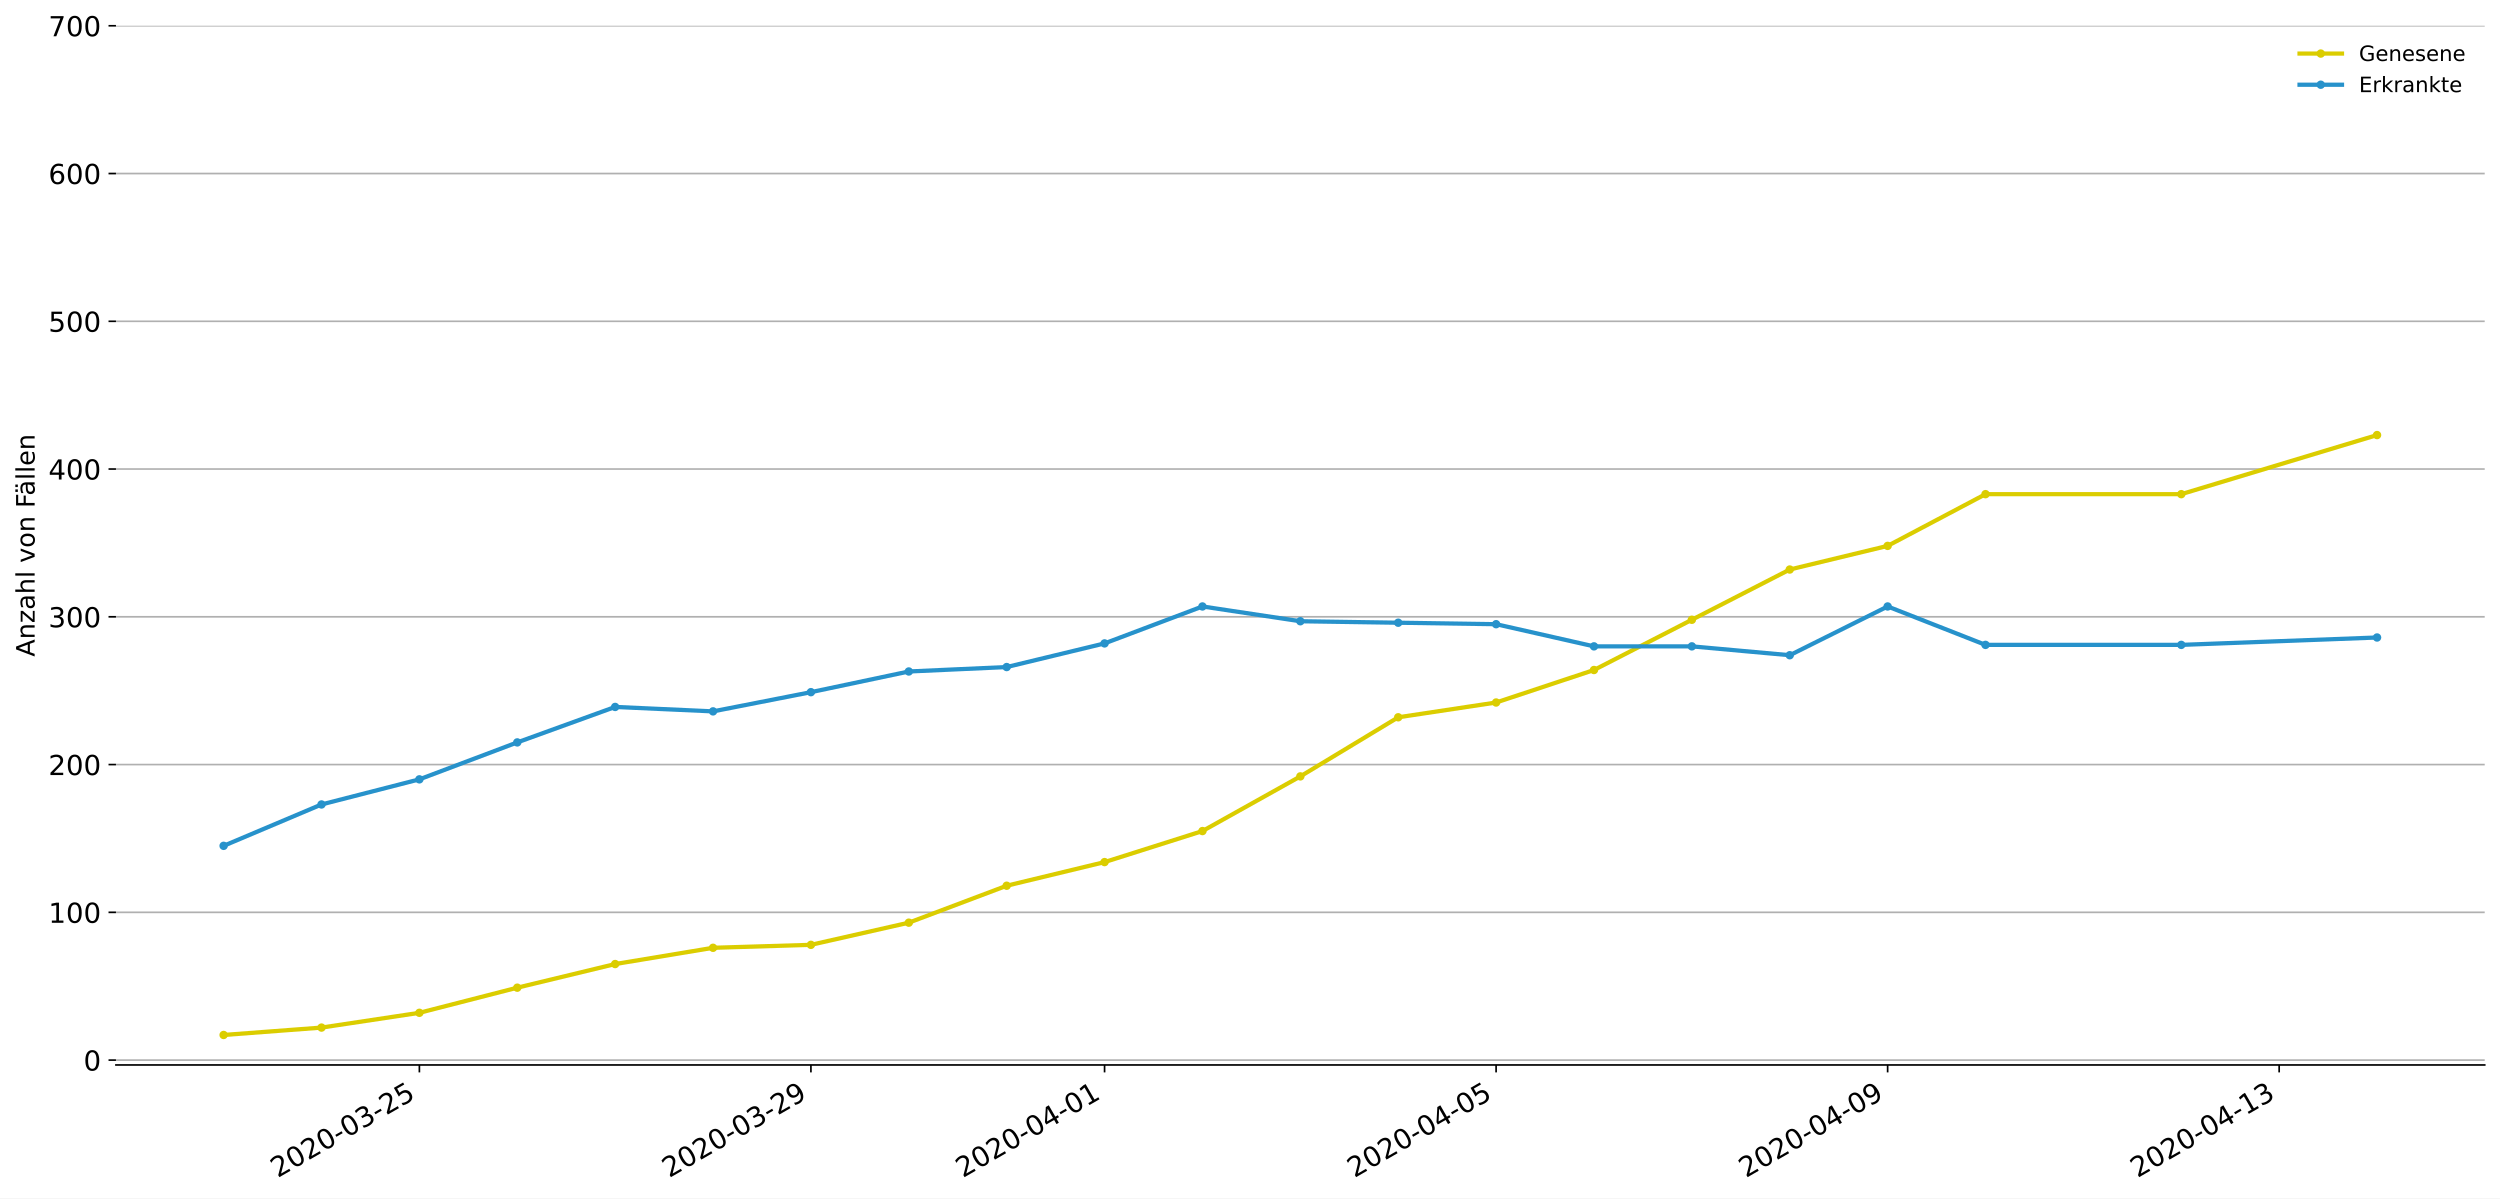
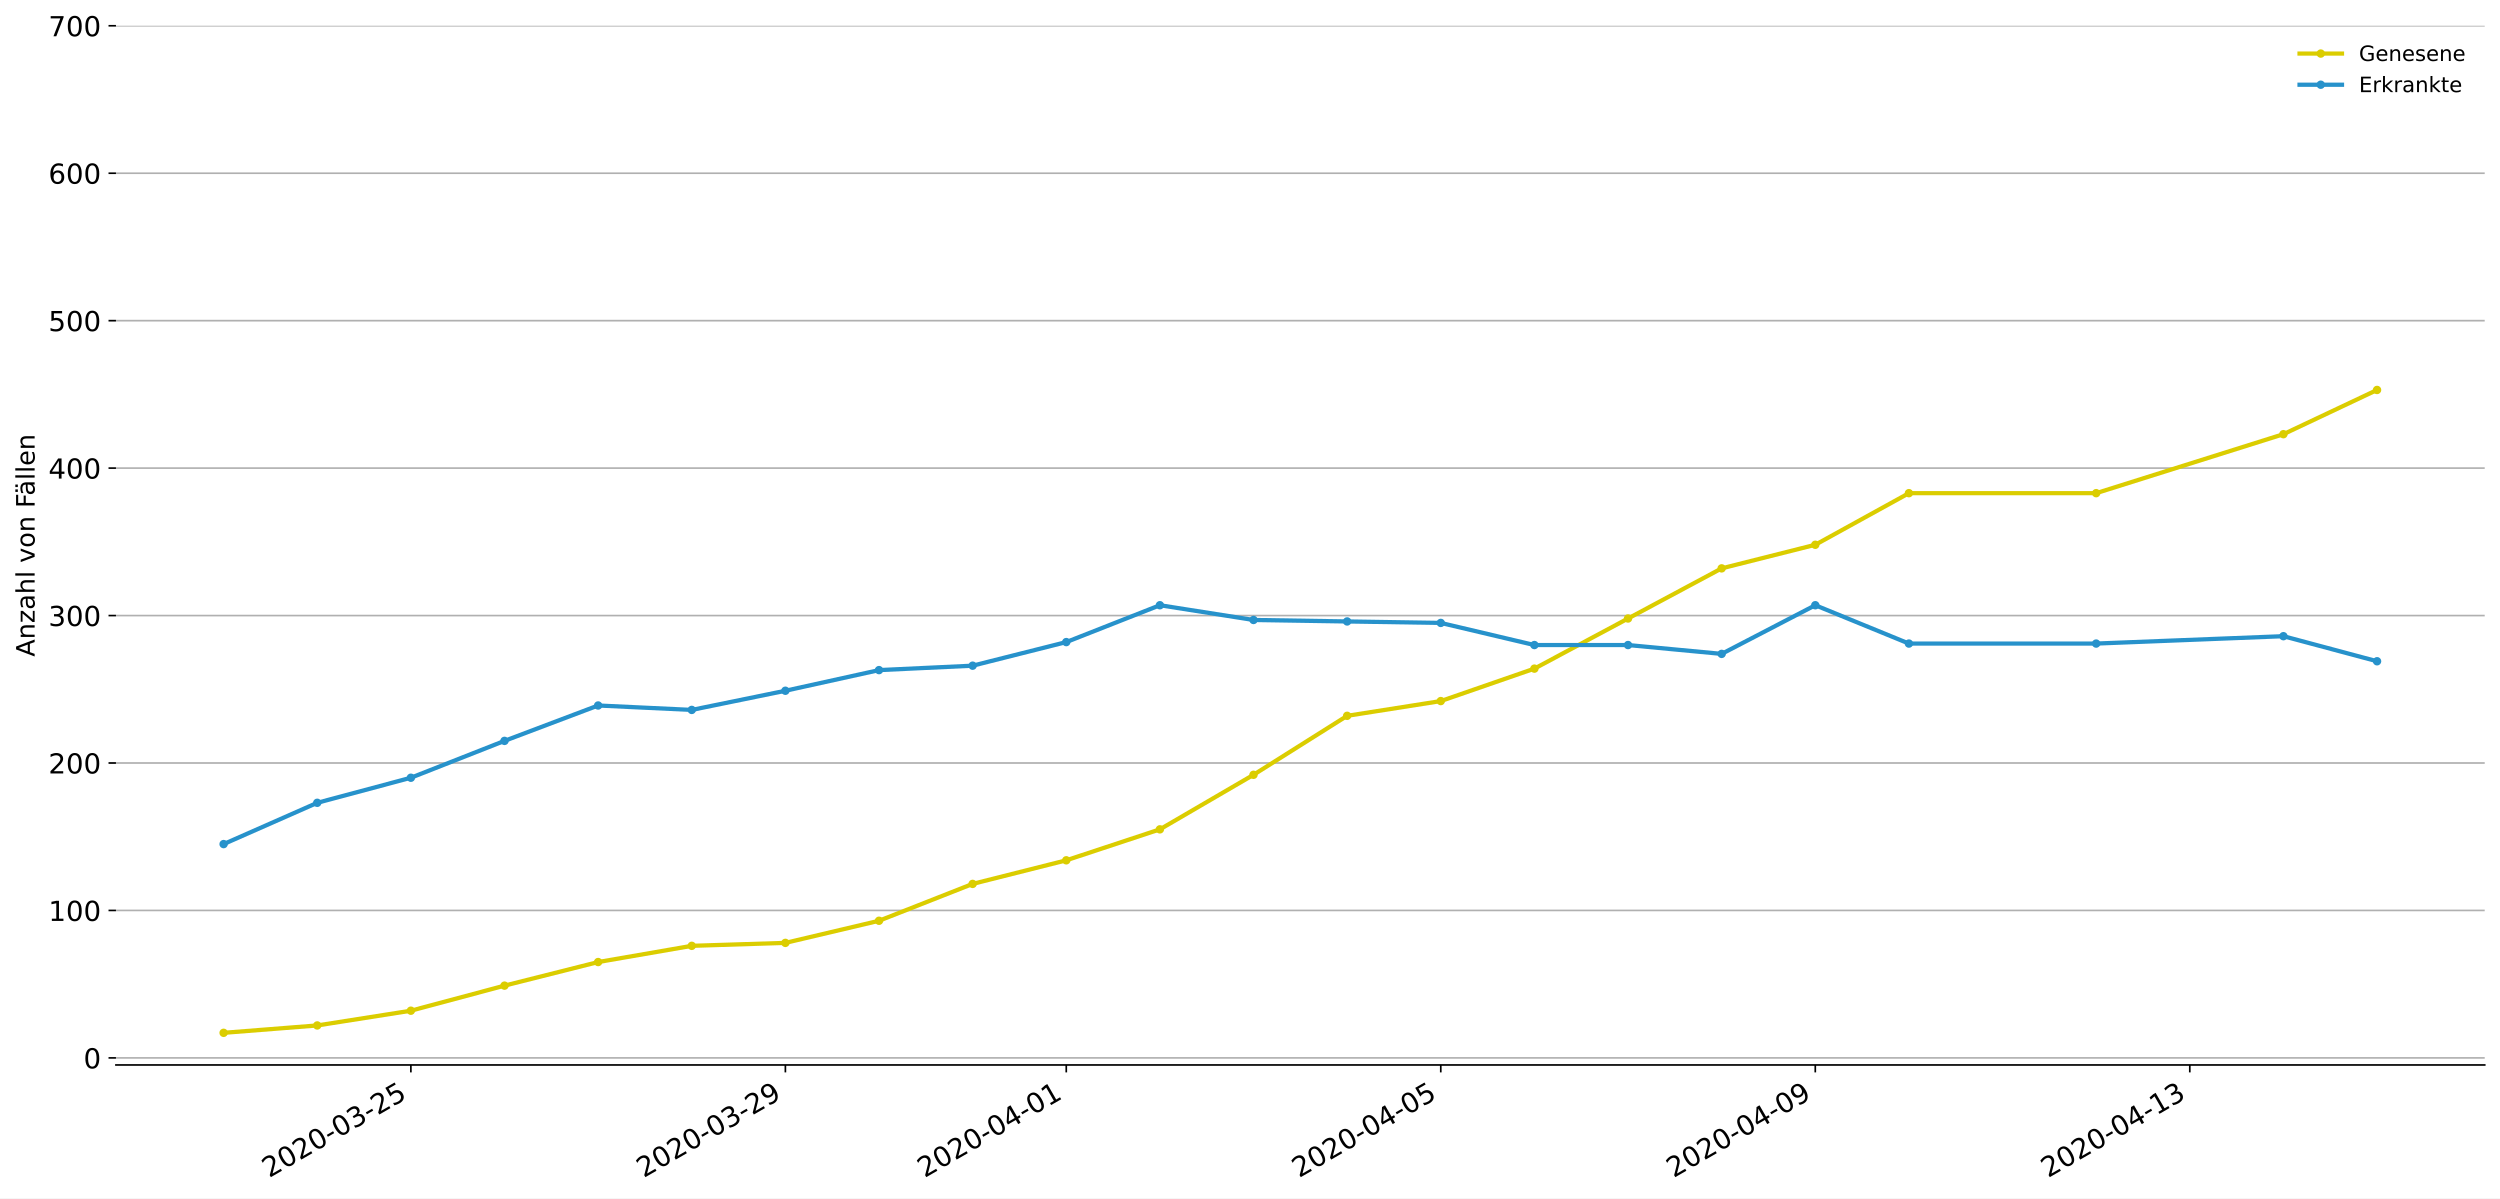
<svg xmlns="http://www.w3.org/2000/svg" xmlns:xlink="http://www.w3.org/1999/xlink" height="564.61pt" version="1.1" viewBox="0 0 1177.828 564.61" width="1177.828pt">
  <defs>
    <style type="text/css">
*{stroke-linecap:butt;stroke-linejoin:round;}
  </style>
  </defs>
  <g id="figure_1">
    <g id="patch_1">
      <path d="M 0 564.61  L 1177.828 564.61  L 1177.828 0  L 0 0  z " style="fill:#ffffff;" />
    </g>
    <g id="axes_1">
      <g id="patch_2">
        <path d="M 54.627 501.739  L 1170.628 501.739  L 1170.628 12.139  L 54.627 12.139  z " style="fill:#ffffff;" />
      </g>
      <g id="matplotlib.axis_1">
        <g id="xtick_1">
          <g id="line2d_1">
            <defs>
-               <path d="M 0 0  L 0 3.5  " id="m6421695359" style="stroke:#000000;stroke-width:0.8;" />
-             </defs>
-             <g>
-               <use style="stroke:#000000;stroke-width:0.8;" x="197.586" xlink:href="#m6421695359" y="501.739" />
+               <path d="M 0 0  L 0 3.5  " id="m888ca4cb4d" style="stroke:#000000;stroke-width:0.8;" />
+             </defs>
+             <g>
+               <use style="stroke:#000000;stroke-width:0.8;" x="193.576" xlink:href="#m888ca4cb4d" y="501.739" />
            </g>
          </g>
          <g id="text_1">
            <defs>
              <path d="M 19.188 8.297  L 53.609 8.297  L 53.609 0  L 7.328 0  L 7.328 8.297  Q 12.938 14.109 22.625 23.891  Q 32.328 33.688 34.812 36.531  Q 39.547 41.844 41.422 45.531  Q 43.312 49.219 43.312 52.781  Q 43.312 58.594 39.234 62.25  Q 35.156 65.922 28.609 65.922  Q 23.969 65.922 18.812 64.312  Q 13.672 62.703 7.812 59.422  L 7.812 69.391  Q 13.766 71.781 18.938 73  Q 24.125 74.219 28.422 74.219  Q 39.75 74.219 46.484 68.547  Q 53.219 62.891 53.219 53.422  Q 53.219 48.922 51.531 44.891  Q 49.859 40.875 45.406 35.406  Q 44.188 33.984 37.641 27.219  Q 31.109 20.453 19.188 8.297  z " id="DejaVuSans-50" />
              <path d="M 31.781 66.406  Q 24.172 66.406 20.328 58.906  Q 16.5 51.422 16.5 36.375  Q 16.5 21.391 20.328 13.891  Q 24.172 6.391 31.781 6.391  Q 39.453 6.391 43.281 13.891  Q 47.125 21.391 47.125 36.375  Q 47.125 51.422 43.281 58.906  Q 39.453 66.406 31.781 66.406  z M 31.781 74.219  Q 44.047 74.219 50.516 64.516  Q 56.984 54.828 56.984 36.375  Q 56.984 17.969 50.516 8.266  Q 44.047 -1.422 31.781 -1.422  Q 19.531 -1.422 13.062 8.266  Q 6.594 17.969 6.594 36.375  Q 6.594 54.828 13.062 64.516  Q 19.531 74.219 31.781 74.219  z " id="DejaVuSans-48" />
              <path d="M 4.891 31.391  L 31.203 31.391  L 31.203 23.391  L 4.891 23.391  z " id="DejaVuSans-45" />
              <path d="M 40.578 39.312  Q 47.656 37.797 51.625 33  Q 55.609 28.219 55.609 21.188  Q 55.609 10.406 48.188 4.484  Q 40.766 -1.422 27.094 -1.422  Q 22.516 -1.422 17.656 -0.516  Q 12.797 0.391 7.625 2.203  L 7.625 11.719  Q 11.719 9.328 16.594 8.109  Q 21.484 6.891 26.812 6.891  Q 36.078 6.891 40.938 10.547  Q 45.797 14.203 45.797 21.188  Q 45.797 27.641 41.281 31.266  Q 36.766 34.906 28.719 34.906  L 20.219 34.906  L 20.219 43.016  L 29.109 43.016  Q 36.375 43.016 40.234 45.922  Q 44.094 48.828 44.094 54.297  Q 44.094 59.906 40.109 62.906  Q 36.141 65.922 28.719 65.922  Q 24.656 65.922 20.016 65.031  Q 15.375 64.156 9.812 62.312  L 9.812 71.094  Q 15.438 72.656 20.344 73.438  Q 25.25 74.219 29.594 74.219  Q 40.828 74.219 47.359 69.109  Q 53.906 64.016 53.906 55.328  Q 53.906 49.266 50.438 45.094  Q 46.969 40.922 40.578 39.312  z " id="DejaVuSans-51" />
              <path d="M 10.797 72.906  L 49.516 72.906  L 49.516 64.594  L 19.828 64.594  L 19.828 46.734  Q 21.969 47.469 24.109 47.828  Q 26.266 48.188 28.422 48.188  Q 40.625 48.188 47.75 41.5  Q 54.891 34.812 54.891 23.391  Q 54.891 11.625 47.562 5.094  Q 40.234 -1.422 26.906 -1.422  Q 22.312 -1.422 17.547 -0.641  Q 12.797 0.141 7.719 1.703  L 7.719 11.625  Q 12.109 9.234 16.797 8.062  Q 21.484 6.891 26.703 6.891  Q 35.156 6.891 40.078 11.328  Q 45.016 15.766 45.016 23.391  Q 45.016 31 40.078 35.438  Q 35.156 39.891 26.703 39.891  Q 22.75 39.891 18.812 39.016  Q 14.891 38.141 10.797 36.281  z " id="DejaVuSans-53" />
            </defs>
-             <g transform="translate(130.8059 555.0687)rotate(-30)scale(0.13 -0.13)">
+             <g transform="translate(126.7958 555.0687)rotate(-30)scale(0.13 -0.13)">
              <use xlink:href="#DejaVuSans-50" />
              <use x="63.623" xlink:href="#DejaVuSans-48" />
              <use x="127.246" xlink:href="#DejaVuSans-50" />
              <use x="190.869" xlink:href="#DejaVuSans-48" />
              <use x="254.492" xlink:href="#DejaVuSans-45" />
              <use x="290.576" xlink:href="#DejaVuSans-48" />
              <use x="354.199" xlink:href="#DejaVuSans-51" />
              <use x="417.822" xlink:href="#DejaVuSans-45" />
              <use x="453.906" xlink:href="#DejaVuSans-50" />
              <use x="517.529" xlink:href="#DejaVuSans-53" />
            </g>
          </g>
        </g>
        <g id="xtick_2">
          <g id="line2d_2">
            <g>
-               <use style="stroke:#000000;stroke-width:0.8;" x="382.049" xlink:href="#m6421695359" y="501.739" />
+               <use style="stroke:#000000;stroke-width:0.8;" x="370.019" xlink:href="#m888ca4cb4d" y="501.739" />
            </g>
          </g>
          <g id="text_2">
            <defs>
              <path d="M 10.984 1.516  L 10.984 10.5  Q 14.703 8.734 18.5 7.812  Q 22.312 6.891 25.984 6.891  Q 35.75 6.891 40.891 13.453  Q 46.047 20.016 46.781 33.406  Q 43.953 29.203 39.594 26.953  Q 35.25 24.703 29.984 24.703  Q 19.047 24.703 12.672 31.312  Q 6.297 37.938 6.297 49.422  Q 6.297 60.641 12.938 67.422  Q 19.578 74.219 30.609 74.219  Q 43.266 74.219 49.922 64.516  Q 56.594 54.828 56.594 36.375  Q 56.594 19.141 48.406 8.859  Q 40.234 -1.422 26.422 -1.422  Q 22.703 -1.422 18.891 -0.688  Q 15.094 0.047 10.984 1.516  z M 30.609 32.422  Q 37.25 32.422 41.125 36.953  Q 45.016 41.5 45.016 49.422  Q 45.016 57.281 41.125 61.844  Q 37.25 66.406 30.609 66.406  Q 23.969 66.406 20.094 61.844  Q 16.219 57.281 16.219 49.422  Q 16.219 41.5 20.094 36.953  Q 23.969 32.422 30.609 32.422  z " id="DejaVuSans-57" />
            </defs>
-             <g transform="translate(315.2687 555.0687)rotate(-30)scale(0.13 -0.13)">
+             <g transform="translate(303.2385 555.0687)rotate(-30)scale(0.13 -0.13)">
              <use xlink:href="#DejaVuSans-50" />
              <use x="63.623" xlink:href="#DejaVuSans-48" />
              <use x="127.246" xlink:href="#DejaVuSans-50" />
              <use x="190.869" xlink:href="#DejaVuSans-48" />
              <use x="254.492" xlink:href="#DejaVuSans-45" />
              <use x="290.576" xlink:href="#DejaVuSans-48" />
              <use x="354.199" xlink:href="#DejaVuSans-51" />
              <use x="417.822" xlink:href="#DejaVuSans-45" />
              <use x="453.906" xlink:href="#DejaVuSans-50" />
              <use x="517.529" xlink:href="#DejaVuSans-57" />
            </g>
          </g>
        </g>
        <g id="xtick_3">
          <g id="line2d_3">
            <g>
-               <use style="stroke:#000000;stroke-width:0.8;" x="520.396" xlink:href="#m6421695359" y="501.739" />
+               <use style="stroke:#000000;stroke-width:0.8;" x="502.351" xlink:href="#m888ca4cb4d" y="501.739" />
            </g>
          </g>
          <g id="text_3">
            <defs>
              <path d="M 37.797 64.312  L 12.891 25.391  L 37.797 25.391  z M 35.203 72.906  L 47.609 72.906  L 47.609 25.391  L 58.016 25.391  L 58.016 17.188  L 47.609 17.188  L 47.609 0  L 37.797 0  L 37.797 17.188  L 4.891 17.188  L 4.891 26.703  z " id="DejaVuSans-52" />
              <path d="M 12.406 8.297  L 28.516 8.297  L 28.516 63.922  L 10.984 60.406  L 10.984 69.391  L 28.422 72.906  L 38.281 72.906  L 38.281 8.297  L 54.391 8.297  L 54.391 0  L 12.406 0  z " id="DejaVuSans-49" />
            </defs>
-             <g transform="translate(453.6158 555.0687)rotate(-30)scale(0.13 -0.13)">
+             <g transform="translate(435.5705 555.0687)rotate(-30)scale(0.13 -0.13)">
              <use xlink:href="#DejaVuSans-50" />
              <use x="63.623" xlink:href="#DejaVuSans-48" />
              <use x="127.246" xlink:href="#DejaVuSans-50" />
              <use x="190.869" xlink:href="#DejaVuSans-48" />
              <use x="254.492" xlink:href="#DejaVuSans-45" />
              <use x="290.576" xlink:href="#DejaVuSans-48" />
              <use x="354.199" xlink:href="#DejaVuSans-52" />
              <use x="417.822" xlink:href="#DejaVuSans-45" />
              <use x="453.906" xlink:href="#DejaVuSans-48" />
              <use x="517.529" xlink:href="#DejaVuSans-49" />
            </g>
          </g>
        </g>
        <g id="xtick_4">
          <g id="line2d_4">
            <g>
-               <use style="stroke:#000000;stroke-width:0.8;" x="704.859" xlink:href="#m6421695359" y="501.739" />
+               <use style="stroke:#000000;stroke-width:0.8;" x="678.794" xlink:href="#m888ca4cb4d" y="501.739" />
            </g>
          </g>
          <g id="text_4">
-             <g transform="translate(638.0786 555.0687)rotate(-30)scale(0.13 -0.13)">
+             <g transform="translate(612.0132 555.0687)rotate(-30)scale(0.13 -0.13)">
              <use xlink:href="#DejaVuSans-50" />
              <use x="63.623" xlink:href="#DejaVuSans-48" />
              <use x="127.246" xlink:href="#DejaVuSans-50" />
              <use x="190.869" xlink:href="#DejaVuSans-48" />
              <use x="254.492" xlink:href="#DejaVuSans-45" />
              <use x="290.576" xlink:href="#DejaVuSans-48" />
              <use x="354.199" xlink:href="#DejaVuSans-52" />
              <use x="417.822" xlink:href="#DejaVuSans-45" />
              <use x="453.906" xlink:href="#DejaVuSans-48" />
              <use x="517.529" xlink:href="#DejaVuSans-53" />
            </g>
          </g>
        </g>
        <g id="xtick_5">
          <g id="line2d_5">
            <g>
-               <use style="stroke:#000000;stroke-width:0.8;" x="889.322" xlink:href="#m6421695359" y="501.739" />
+               <use style="stroke:#000000;stroke-width:0.8;" x="855.236" xlink:href="#m888ca4cb4d" y="501.739" />
            </g>
          </g>
          <g id="text_5">
-             <g transform="translate(822.5414 555.0687)rotate(-30)scale(0.13 -0.13)">
+             <g transform="translate(788.4559 555.0687)rotate(-30)scale(0.13 -0.13)">
              <use xlink:href="#DejaVuSans-50" />
              <use x="63.623" xlink:href="#DejaVuSans-48" />
              <use x="127.246" xlink:href="#DejaVuSans-50" />
              <use x="190.869" xlink:href="#DejaVuSans-48" />
              <use x="254.492" xlink:href="#DejaVuSans-45" />
              <use x="290.576" xlink:href="#DejaVuSans-48" />
              <use x="354.199" xlink:href="#DejaVuSans-52" />
              <use x="417.822" xlink:href="#DejaVuSans-45" />
              <use x="453.906" xlink:href="#DejaVuSans-48" />
              <use x="517.529" xlink:href="#DejaVuSans-57" />
            </g>
          </g>
        </g>
        <g id="xtick_6">
          <g id="line2d_6">
            <g>
-               <use style="stroke:#000000;stroke-width:0.8;" x="1073.785" xlink:href="#m6421695359" y="501.739" />
+               <use style="stroke:#000000;stroke-width:0.8;" x="1031.679" xlink:href="#m888ca4cb4d" y="501.739" />
            </g>
          </g>
          <g id="text_6">
-             <g transform="translate(1007.004 555.0687)rotate(-30)scale(0.13 -0.13)">
+             <g transform="translate(964.8986 555.0687)rotate(-30)scale(0.13 -0.13)">
              <use xlink:href="#DejaVuSans-50" />
              <use x="63.623" xlink:href="#DejaVuSans-48" />
              <use x="127.246" xlink:href="#DejaVuSans-50" />
              <use x="190.869" xlink:href="#DejaVuSans-48" />
              <use x="254.492" xlink:href="#DejaVuSans-45" />
              <use x="290.576" xlink:href="#DejaVuSans-48" />
              <use x="354.199" xlink:href="#DejaVuSans-52" />
              <use x="417.822" xlink:href="#DejaVuSans-45" />
              <use x="453.906" xlink:href="#DejaVuSans-49" />
              <use x="517.529" xlink:href="#DejaVuSans-51" />
            </g>
          </g>
        </g>
      </g>
      <g id="matplotlib.axis_2">
        <g id="ytick_1">
          <g id="line2d_7">
-             <path clip-path="url(#pec95f7390f)" d="M 54.627 499.442  L 1170.628 499.442  " style="fill:none;stroke:#b0b0b0;stroke-linecap:square;stroke-width:0.8;" />
+             <path clip-path="url(#p7af7e54ab7)" d="M 54.627 498.405  L 1170.628 498.405  " style="fill:none;stroke:#b0b0b0;stroke-linecap:square;stroke-width:0.8;" />
          </g>
          <g id="line2d_8">
            <defs>
-               <path d="M 0 0  L -3.5 0  " id="mc668b63a7f" style="stroke:#000000;stroke-width:0.8;" />
-             </defs>
-             <g>
-               <use style="stroke:#000000;stroke-width:0.8;" x="54.627" xlink:href="#mc668b63a7f" y="499.442" />
+               <path d="M 0 0  L -3.5 0  " id="m0bb5c0de0b" style="stroke:#000000;stroke-width:0.8;" />
+             </defs>
+             <g>
+               <use style="stroke:#000000;stroke-width:0.8;" x="54.627" xlink:href="#m0bb5c0de0b" y="498.405" />
            </g>
          </g>
          <g id="text_7">
-             <g transform="translate(39.35625 504.3807)scale(0.13 -0.13)">
+             <g transform="translate(39.35625 503.3436)scale(0.13 -0.13)">
              <use xlink:href="#DejaVuSans-48" />
            </g>
          </g>
        </g>
        <g id="ytick_2">
          <g id="line2d_9">
-             <path clip-path="url(#pec95f7390f)" d="M 54.627 429.827  L 1170.628 429.827  " style="fill:none;stroke:#b0b0b0;stroke-linecap:square;stroke-width:0.8;" />
+             <path clip-path="url(#p7af7e54ab7)" d="M 54.627 428.938  L 1170.628 428.938  " style="fill:none;stroke:#b0b0b0;stroke-linecap:square;stroke-width:0.8;" />
          </g>
          <g id="line2d_10">
            <g>
-               <use style="stroke:#000000;stroke-width:0.8;" x="54.627" xlink:href="#mc668b63a7f" y="429.827" />
+               <use style="stroke:#000000;stroke-width:0.8;" x="54.627" xlink:href="#m0bb5c0de0b" y="428.938" />
            </g>
          </g>
          <g id="text_8">
-             <g transform="translate(22.81375 434.766)scale(0.13 -0.13)">
+             <g transform="translate(22.81375 433.8771)scale(0.13 -0.13)">
              <use xlink:href="#DejaVuSans-49" />
              <use x="63.623" xlink:href="#DejaVuSans-48" />
              <use x="127.246" xlink:href="#DejaVuSans-48" />
            </g>
          </g>
        </g>
        <g id="ytick_3">
          <g id="line2d_11">
-             <path clip-path="url(#pec95f7390f)" d="M 54.627 360.212  L 1170.628 360.212  " style="fill:none;stroke:#b0b0b0;stroke-linecap:square;stroke-width:0.8;" />
+             <path clip-path="url(#p7af7e54ab7)" d="M 54.627 359.472  L 1170.628 359.472  " style="fill:none;stroke:#b0b0b0;stroke-linecap:square;stroke-width:0.8;" />
          </g>
          <g id="line2d_12">
            <g>
-               <use style="stroke:#000000;stroke-width:0.8;" x="54.627" xlink:href="#mc668b63a7f" y="360.212" />
+               <use style="stroke:#000000;stroke-width:0.8;" x="54.627" xlink:href="#m0bb5c0de0b" y="359.472" />
            </g>
          </g>
          <g id="text_9">
-             <g transform="translate(22.81375 365.1513)scale(0.13 -0.13)">
+             <g transform="translate(22.81375 364.4105)scale(0.13 -0.13)">
              <use xlink:href="#DejaVuSans-50" />
              <use x="63.623" xlink:href="#DejaVuSans-48" />
              <use x="127.246" xlink:href="#DejaVuSans-48" />
            </g>
          </g>
        </g>
        <g id="ytick_4">
          <g id="line2d_13">
-             <path clip-path="url(#pec95f7390f)" d="M 54.627 290.598  L 1170.628 290.598  " style="fill:none;stroke:#b0b0b0;stroke-linecap:square;stroke-width:0.8;" />
+             <path clip-path="url(#p7af7e54ab7)" d="M 54.627 290.005  L 1170.628 290.005  " style="fill:none;stroke:#b0b0b0;stroke-linecap:square;stroke-width:0.8;" />
          </g>
          <g id="line2d_14">
            <g>
-               <use style="stroke:#000000;stroke-width:0.8;" x="54.627" xlink:href="#mc668b63a7f" y="290.598" />
+               <use style="stroke:#000000;stroke-width:0.8;" x="54.627" xlink:href="#m0bb5c0de0b" y="290.005" />
            </g>
          </g>
          <g id="text_10">
-             <g transform="translate(22.81375 295.5367)scale(0.13 -0.13)">
+             <g transform="translate(22.81375 294.944)scale(0.13 -0.13)">
              <use xlink:href="#DejaVuSans-51" />
              <use x="63.623" xlink:href="#DejaVuSans-48" />
              <use x="127.246" xlink:href="#DejaVuSans-48" />
            </g>
          </g>
        </g>
        <g id="ytick_5">
          <g id="line2d_15">
-             <path clip-path="url(#pec95f7390f)" d="M 54.627 220.983  L 1170.628 220.983  " style="fill:none;stroke:#b0b0b0;stroke-linecap:square;stroke-width:0.8;" />
+             <path clip-path="url(#p7af7e54ab7)" d="M 54.627 220.539  L 1170.628 220.539  " style="fill:none;stroke:#b0b0b0;stroke-linecap:square;stroke-width:0.8;" />
          </g>
          <g id="line2d_16">
            <g>
-               <use style="stroke:#000000;stroke-width:0.8;" x="54.627" xlink:href="#mc668b63a7f" y="220.983" />
+               <use style="stroke:#000000;stroke-width:0.8;" x="54.627" xlink:href="#m0bb5c0de0b" y="220.539" />
            </g>
          </g>
          <g id="text_11">
-             <g transform="translate(22.81375 225.922)scale(0.13 -0.13)">
+             <g transform="translate(22.81375 225.4775)scale(0.13 -0.13)">
              <use xlink:href="#DejaVuSans-52" />
              <use x="63.623" xlink:href="#DejaVuSans-48" />
              <use x="127.246" xlink:href="#DejaVuSans-48" />
            </g>
          </g>
        </g>
        <g id="ytick_6">
          <g id="line2d_17">
-             <path clip-path="url(#pec95f7390f)" d="M 54.627 151.368  L 1170.628 151.368  " style="fill:none;stroke:#b0b0b0;stroke-linecap:square;stroke-width:0.8;" />
+             <path clip-path="url(#p7af7e54ab7)" d="M 54.627 151.072  L 1170.628 151.072  " style="fill:none;stroke:#b0b0b0;stroke-linecap:square;stroke-width:0.8;" />
          </g>
          <g id="line2d_18">
            <g>
-               <use style="stroke:#000000;stroke-width:0.8;" x="54.627" xlink:href="#mc668b63a7f" y="151.368" />
+               <use style="stroke:#000000;stroke-width:0.8;" x="54.627" xlink:href="#m0bb5c0de0b" y="151.072" />
            </g>
          </g>
          <g id="text_12">
-             <g transform="translate(22.81375 156.3073)scale(0.13 -0.13)">
+             <g transform="translate(22.81375 156.011)scale(0.13 -0.13)">
              <use xlink:href="#DejaVuSans-53" />
              <use x="63.623" xlink:href="#DejaVuSans-48" />
              <use x="127.246" xlink:href="#DejaVuSans-48" />
            </g>
          </g>
        </g>
        <g id="ytick_7">
          <g id="line2d_19">
-             <path clip-path="url(#pec95f7390f)" d="M 54.627 81.754  L 1170.628 81.754  " style="fill:none;stroke:#b0b0b0;stroke-linecap:square;stroke-width:0.8;" />
+             <path clip-path="url(#p7af7e54ab7)" d="M 54.627 81.606  L 1170.628 81.606  " style="fill:none;stroke:#b0b0b0;stroke-linecap:square;stroke-width:0.8;" />
          </g>
          <g id="line2d_20">
            <g>
-               <use style="stroke:#000000;stroke-width:0.8;" x="54.627" xlink:href="#mc668b63a7f" y="81.754" />
+               <use style="stroke:#000000;stroke-width:0.8;" x="54.627" xlink:href="#m0bb5c0de0b" y="81.606" />
            </g>
          </g>
          <g id="text_13">
            <defs>
              <path d="M 33.016 40.375  Q 26.375 40.375 22.484 35.828  Q 18.609 31.297 18.609 23.391  Q 18.609 15.531 22.484 10.953  Q 26.375 6.391 33.016 6.391  Q 39.656 6.391 43.531 10.953  Q 47.406 15.531 47.406 23.391  Q 47.406 31.297 43.531 35.828  Q 39.656 40.375 33.016 40.375  z M 52.594 71.297  L 52.594 62.312  Q 48.875 64.062 45.094 64.984  Q 41.312 65.922 37.594 65.922  Q 27.828 65.922 22.672 59.328  Q 17.531 52.734 16.797 39.406  Q 19.672 43.656 24.016 45.922  Q 28.375 48.188 33.594 48.188  Q 44.578 48.188 50.953 41.516  Q 57.328 34.859 57.328 23.391  Q 57.328 12.156 50.688 5.359  Q 44.047 -1.422 33.016 -1.422  Q 20.359 -1.422 13.672 8.266  Q 6.984 17.969 6.984 36.375  Q 6.984 53.656 15.188 63.938  Q 23.391 74.219 37.203 74.219  Q 40.922 74.219 44.703 73.484  Q 48.484 72.75 52.594 71.297  z " id="DejaVuSans-54" />
            </defs>
-             <g transform="translate(22.81375 86.69264)scale(0.13 -0.13)">
+             <g transform="translate(22.81375 86.54448)scale(0.13 -0.13)">
              <use xlink:href="#DejaVuSans-54" />
              <use x="63.623" xlink:href="#DejaVuSans-48" />
              <use x="127.246" xlink:href="#DejaVuSans-48" />
            </g>
          </g>
        </g>
        <g id="ytick_8">
          <g id="line2d_21">
-             <path clip-path="url(#pec95f7390f)" d="M 54.627 12.139  L 1170.628 12.139  " style="fill:none;stroke:#b0b0b0;stroke-linecap:square;stroke-width:0.8;" />
+             <path clip-path="url(#p7af7e54ab7)" d="M 54.627 12.139  L 1170.628 12.139  " style="fill:none;stroke:#b0b0b0;stroke-linecap:square;stroke-width:0.8;" />
          </g>
          <g id="line2d_22">
            <g>
-               <use style="stroke:#000000;stroke-width:0.8;" x="54.627" xlink:href="#mc668b63a7f" y="12.139" />
+               <use style="stroke:#000000;stroke-width:0.8;" x="54.627" xlink:href="#m0bb5c0de0b" y="12.139" />
            </g>
          </g>
          <g id="text_14">
            <defs>
              <path d="M 8.203 72.906  L 55.078 72.906  L 55.078 68.703  L 28.609 0  L 18.312 0  L 43.219 64.594  L 8.203 64.594  z " id="DejaVuSans-55" />
            </defs>
            <g transform="translate(22.81375 17.07797)scale(0.13 -0.13)">
              <use xlink:href="#DejaVuSans-55" />
              <use x="63.623" xlink:href="#DejaVuSans-48" />
              <use x="127.246" xlink:href="#DejaVuSans-48" />
            </g>
          </g>
        </g>
        <g id="text_15">
          <defs>
            <path d="M 34.188 63.188  L 20.797 26.906  L 47.609 26.906  z M 28.609 72.906  L 39.797 72.906  L 67.578 0  L 57.328 0  L 50.688 18.703  L 17.828 18.703  L 11.188 0  L 0.781 0  z " id="DejaVuSans-65" />
            <path d="M 54.891 33.016  L 54.891 0  L 45.906 0  L 45.906 32.719  Q 45.906 40.484 42.875 44.328  Q 39.844 48.188 33.797 48.188  Q 26.516 48.188 22.312 43.547  Q 18.109 38.922 18.109 30.906  L 18.109 0  L 9.078 0  L 9.078 54.688  L 18.109 54.688  L 18.109 46.188  Q 21.344 51.125 25.703 53.562  Q 30.078 56 35.797 56  Q 45.219 56 50.047 50.172  Q 54.891 44.344 54.891 33.016  z " id="DejaVuSans-110" />
            <path d="M 5.516 54.688  L 48.188 54.688  L 48.188 46.484  L 14.406 7.172  L 48.188 7.172  L 48.188 0  L 4.297 0  L 4.297 8.203  L 38.094 47.516  L 5.516 47.516  z " id="DejaVuSans-122" />
            <path d="M 34.281 27.484  Q 23.391 27.484 19.188 25  Q 14.984 22.516 14.984 16.5  Q 14.984 11.719 18.141 8.906  Q 21.297 6.109 26.703 6.109  Q 34.188 6.109 38.703 11.406  Q 43.219 16.703 43.219 25.484  L 43.219 27.484  z M 52.203 31.203  L 52.203 0  L 43.219 0  L 43.219 8.297  Q 40.141 3.328 35.547 0.953  Q 30.953 -1.422 24.312 -1.422  Q 15.922 -1.422 10.953 3.297  Q 6 8.016 6 15.922  Q 6 25.141 12.172 29.828  Q 18.359 34.516 30.609 34.516  L 43.219 34.516  L 43.219 35.406  Q 43.219 41.609 39.141 45  Q 35.062 48.391 27.688 48.391  Q 23 48.391 18.547 47.266  Q 14.109 46.141 10.016 43.891  L 10.016 52.203  Q 14.938 54.109 19.578 55.047  Q 24.219 56 28.609 56  Q 40.484 56 46.344 49.844  Q 52.203 43.703 52.203 31.203  z " id="DejaVuSans-97" />
            <path d="M 54.891 33.016  L 54.891 0  L 45.906 0  L 45.906 32.719  Q 45.906 40.484 42.875 44.328  Q 39.844 48.188 33.797 48.188  Q 26.516 48.188 22.312 43.547  Q 18.109 38.922 18.109 30.906  L 18.109 0  L 9.078 0  L 9.078 75.984  L 18.109 75.984  L 18.109 46.188  Q 21.344 51.125 25.703 53.562  Q 30.078 56 35.797 56  Q 45.219 56 50.047 50.172  Q 54.891 44.344 54.891 33.016  z " id="DejaVuSans-104" />
            <path d="M 9.422 75.984  L 18.406 75.984  L 18.406 0  L 9.422 0  z " id="DejaVuSans-108" />
            <path id="DejaVuSans-32" />
            <path d="M 2.984 54.688  L 12.5 54.688  L 29.594 8.797  L 46.688 54.688  L 56.203 54.688  L 35.688 0  L 23.484 0  z " id="DejaVuSans-118" />
            <path d="M 30.609 48.391  Q 23.391 48.391 19.188 42.75  Q 14.984 37.109 14.984 27.297  Q 14.984 17.484 19.156 11.844  Q 23.344 6.203 30.609 6.203  Q 37.797 6.203 41.984 11.859  Q 46.188 17.531 46.188 27.297  Q 46.188 37.016 41.984 42.703  Q 37.797 48.391 30.609 48.391  z M 30.609 56  Q 42.328 56 49.016 48.375  Q 55.719 40.766 55.719 27.297  Q 55.719 13.875 49.016 6.219  Q 42.328 -1.422 30.609 -1.422  Q 18.844 -1.422 12.172 6.219  Q 5.516 13.875 5.516 27.297  Q 5.516 40.766 12.172 48.375  Q 18.844 56 30.609 56  z " id="DejaVuSans-111" />
            <path d="M 9.812 72.906  L 51.703 72.906  L 51.703 64.594  L 19.672 64.594  L 19.672 43.109  L 48.578 43.109  L 48.578 34.812  L 19.672 34.812  L 19.672 0  L 9.812 0  z " id="DejaVuSans-70" />
            <path d="M 34.281 27.484  Q 23.391 27.484 19.188 25  Q 14.984 22.516 14.984 16.5  Q 14.984 11.719 18.141 8.906  Q 21.297 6.109 26.703 6.109  Q 34.188 6.109 38.703 11.406  Q 43.219 16.703 43.219 25.484  L 43.219 27.484  z M 52.203 31.203  L 52.203 0  L 43.219 0  L 43.219 8.297  Q 40.141 3.328 35.547 0.953  Q 30.953 -1.422 24.312 -1.422  Q 15.922 -1.422 10.953 3.297  Q 6 8.016 6 15.922  Q 6 25.141 12.172 29.828  Q 18.359 34.516 30.609 34.516  L 43.219 34.516  L 43.219 35.406  Q 43.219 41.609 39.141 45  Q 35.062 48.391 27.688 48.391  Q 23 48.391 18.547 47.266  Q 14.109 46.141 10.016 43.891  L 10.016 52.203  Q 14.938 54.109 19.578 55.047  Q 24.219 56 28.609 56  Q 40.484 56 46.344 49.844  Q 52.203 43.703 52.203 31.203  z M 33.594 75.781  L 43.5 75.781  L 43.5 65.922  L 33.594 65.922  z M 14.5 75.781  L 24.406 75.781  L 24.406 65.922  L 14.5 65.922  z " id="DejaVuSans-228" />
            <path d="M 56.203 29.594  L 56.203 25.203  L 14.891 25.203  Q 15.484 15.922 20.484 11.062  Q 25.484 6.203 34.422 6.203  Q 39.594 6.203 44.453 7.469  Q 49.312 8.734 54.109 11.281  L 54.109 2.781  Q 49.266 0.734 44.188 -0.344  Q 39.109 -1.422 33.891 -1.422  Q 20.797 -1.422 13.156 6.188  Q 5.516 13.812 5.516 26.812  Q 5.516 40.234 12.766 48.109  Q 20.016 56 32.328 56  Q 43.359 56 49.781 48.891  Q 56.203 41.797 56.203 29.594  z M 47.219 32.234  Q 47.125 39.594 43.094 43.984  Q 39.062 48.391 32.422 48.391  Q 24.906 48.391 20.391 44.141  Q 15.875 39.891 15.188 32.172  z " id="DejaVuSans-101" />
          </defs>
          <g transform="translate(16.31812 309.3884)rotate(-90)scale(0.12 -0.12)">
            <use xlink:href="#DejaVuSans-65" />
            <use x="68.408" xlink:href="#DejaVuSans-110" />
            <use x="131.787" xlink:href="#DejaVuSans-122" />
            <use x="184.277" xlink:href="#DejaVuSans-97" />
            <use x="245.557" xlink:href="#DejaVuSans-104" />
            <use x="308.936" xlink:href="#DejaVuSans-108" />
            <use x="336.719" xlink:href="#DejaVuSans-32" />
            <use x="368.506" xlink:href="#DejaVuSans-118" />
            <use x="427.686" xlink:href="#DejaVuSans-111" />
            <use x="488.867" xlink:href="#DejaVuSans-110" />
            <use x="552.246" xlink:href="#DejaVuSans-32" />
            <use x="584.033" xlink:href="#DejaVuSans-70" />
            <use x="632.428" xlink:href="#DejaVuSans-228" />
            <use x="693.707" xlink:href="#DejaVuSans-108" />
            <use x="721.49" xlink:href="#DejaVuSans-108" />
            <use x="749.273" xlink:href="#DejaVuSans-101" />
            <use x="810.797" xlink:href="#DejaVuSans-110" />
          </g>
        </g>
      </g>
      <g id="line2d_23">
-         <path clip-path="url(#pec95f7390f)" d="M 105.355 487.607  L 151.47 484.126  L 197.586 477.165  L 243.702 465.331  L 289.818 454.192  L 335.933 446.535  L 382.049 445.142  L 428.165 434.7  L 474.28 417.296  L 520.396 406.158  L 566.512 391.539  L 612.628 365.782  L 658.743 337.936  L 704.859 330.974  L 750.975 315.659  L 797.09 291.99  L 843.206 268.321  L 889.322 257.183  L 935.437 232.817  L 1027.669 232.817  L 1119.9 204.972  " style="fill:none;stroke:#dbcd00;stroke-linecap:square;stroke-width:2;" />
+         <path clip-path="url(#p7af7e54ab7)" d="M 105.355 486.595  L 149.465 483.122  L 193.576 476.175  L 237.687 464.366  L 281.797 453.251  L 325.908 445.61  L 370.019 444.221  L 414.129 433.801  L 458.24 416.434  L 502.351 405.319  L 546.461 390.731  L 590.572 365.029  L 634.683 337.242  L 678.794 330.296  L 722.904 315.013  L 767.015 291.394  L 811.126 267.776  L 855.236 256.661  L 899.347 232.348  L 987.568 232.348  L 1075.79 204.561  L 1119.9 183.721  " style="fill:none;stroke:#dbcd00;stroke-linecap:square;stroke-width:2;" />
        <defs>
-           <path d="M 0 1.5  C 0.398 1.5 0.779 1.342 1.061 1.061  C 1.342 0.779 1.5 0.398 1.5 0  C 1.5 -0.398 1.342 -0.779 1.061 -1.061  C 0.779 -1.342 0.398 -1.5 0 -1.5  C -0.398 -1.5 -0.779 -1.342 -1.061 -1.061  C -1.342 -0.779 -1.5 -0.398 -1.5 0  C -1.5 0.398 -1.342 0.779 -1.061 1.061  C -0.779 1.342 -0.398 1.5 0 1.5  z " id="mc5791793f0" style="stroke:#dbcd00;" />
+           <path d="M 0 1.5  C 0.398 1.5 0.779 1.342 1.061 1.061  C 1.342 0.779 1.5 0.398 1.5 0  C 1.5 -0.398 1.342 -0.779 1.061 -1.061  C 0.779 -1.342 0.398 -1.5 0 -1.5  C -0.398 -1.5 -0.779 -1.342 -1.061 -1.061  C -1.342 -0.779 -1.5 -0.398 -1.5 0  C -1.5 0.398 -1.342 0.779 -1.061 1.061  C -0.779 1.342 -0.398 1.5 0 1.5  z " id="m9d09a156cd" style="stroke:#dbcd00;" />
        </defs>
-         <g clip-path="url(#pec95f7390f)">
-           <use style="fill:#dbcd00;stroke:#dbcd00;" x="105.355" xlink:href="#mc5791793f0" y="487.607" />
-           <use style="fill:#dbcd00;stroke:#dbcd00;" x="151.47" xlink:href="#mc5791793f0" y="484.126" />
-           <use style="fill:#dbcd00;stroke:#dbcd00;" x="197.586" xlink:href="#mc5791793f0" y="477.165" />
-           <use style="fill:#dbcd00;stroke:#dbcd00;" x="243.702" xlink:href="#mc5791793f0" y="465.331" />
-           <use style="fill:#dbcd00;stroke:#dbcd00;" x="289.818" xlink:href="#mc5791793f0" y="454.192" />
-           <use style="fill:#dbcd00;stroke:#dbcd00;" x="335.933" xlink:href="#mc5791793f0" y="446.535" />
-           <use style="fill:#dbcd00;stroke:#dbcd00;" x="382.049" xlink:href="#mc5791793f0" y="445.142" />
-           <use style="fill:#dbcd00;stroke:#dbcd00;" x="428.165" xlink:href="#mc5791793f0" y="434.7" />
-           <use style="fill:#dbcd00;stroke:#dbcd00;" x="474.28" xlink:href="#mc5791793f0" y="417.296" />
-           <use style="fill:#dbcd00;stroke:#dbcd00;" x="520.396" xlink:href="#mc5791793f0" y="406.158" />
-           <use style="fill:#dbcd00;stroke:#dbcd00;" x="566.512" xlink:href="#mc5791793f0" y="391.539" />
-           <use style="fill:#dbcd00;stroke:#dbcd00;" x="612.628" xlink:href="#mc5791793f0" y="365.782" />
-           <use style="fill:#dbcd00;stroke:#dbcd00;" x="658.743" xlink:href="#mc5791793f0" y="337.936" />
-           <use style="fill:#dbcd00;stroke:#dbcd00;" x="704.859" xlink:href="#mc5791793f0" y="330.974" />
-           <use style="fill:#dbcd00;stroke:#dbcd00;" x="750.975" xlink:href="#mc5791793f0" y="315.659" />
-           <use style="fill:#dbcd00;stroke:#dbcd00;" x="797.09" xlink:href="#mc5791793f0" y="291.99" />
-           <use style="fill:#dbcd00;stroke:#dbcd00;" x="843.206" xlink:href="#mc5791793f0" y="268.321" />
-           <use style="fill:#dbcd00;stroke:#dbcd00;" x="889.322" xlink:href="#mc5791793f0" y="257.183" />
-           <use style="fill:#dbcd00;stroke:#dbcd00;" x="935.437" xlink:href="#mc5791793f0" y="232.817" />
-           <use style="fill:#dbcd00;stroke:#dbcd00;" x="1027.669" xlink:href="#mc5791793f0" y="232.817" />
-           <use style="fill:#dbcd00;stroke:#dbcd00;" x="1119.9" xlink:href="#mc5791793f0" y="204.972" />
+         <g clip-path="url(#p7af7e54ab7)">
+           <use style="fill:#dbcd00;stroke:#dbcd00;" x="105.355" xlink:href="#m9d09a156cd" y="486.595" />
+           <use style="fill:#dbcd00;stroke:#dbcd00;" x="149.465" xlink:href="#m9d09a156cd" y="483.122" />
+           <use style="fill:#dbcd00;stroke:#dbcd00;" x="193.576" xlink:href="#m9d09a156cd" y="476.175" />
+           <use style="fill:#dbcd00;stroke:#dbcd00;" x="237.687" xlink:href="#m9d09a156cd" y="464.366" />
+           <use style="fill:#dbcd00;stroke:#dbcd00;" x="281.797" xlink:href="#m9d09a156cd" y="453.251" />
+           <use style="fill:#dbcd00;stroke:#dbcd00;" x="325.908" xlink:href="#m9d09a156cd" y="445.61" />
+           <use style="fill:#dbcd00;stroke:#dbcd00;" x="370.019" xlink:href="#m9d09a156cd" y="444.221" />
+           <use style="fill:#dbcd00;stroke:#dbcd00;" x="414.129" xlink:href="#m9d09a156cd" y="433.801" />
+           <use style="fill:#dbcd00;stroke:#dbcd00;" x="458.24" xlink:href="#m9d09a156cd" y="416.434" />
+           <use style="fill:#dbcd00;stroke:#dbcd00;" x="502.351" xlink:href="#m9d09a156cd" y="405.319" />
+           <use style="fill:#dbcd00;stroke:#dbcd00;" x="546.461" xlink:href="#m9d09a156cd" y="390.731" />
+           <use style="fill:#dbcd00;stroke:#dbcd00;" x="590.572" xlink:href="#m9d09a156cd" y="365.029" />
+           <use style="fill:#dbcd00;stroke:#dbcd00;" x="634.683" xlink:href="#m9d09a156cd" y="337.242" />
+           <use style="fill:#dbcd00;stroke:#dbcd00;" x="678.794" xlink:href="#m9d09a156cd" y="330.296" />
+           <use style="fill:#dbcd00;stroke:#dbcd00;" x="722.904" xlink:href="#m9d09a156cd" y="315.013" />
+           <use style="fill:#dbcd00;stroke:#dbcd00;" x="767.015" xlink:href="#m9d09a156cd" y="291.394" />
+           <use style="fill:#dbcd00;stroke:#dbcd00;" x="811.126" xlink:href="#m9d09a156cd" y="267.776" />
+           <use style="fill:#dbcd00;stroke:#dbcd00;" x="855.236" xlink:href="#m9d09a156cd" y="256.661" />
+           <use style="fill:#dbcd00;stroke:#dbcd00;" x="899.347" xlink:href="#m9d09a156cd" y="232.348" />
+           <use style="fill:#dbcd00;stroke:#dbcd00;" x="987.568" xlink:href="#m9d09a156cd" y="232.348" />
+           <use style="fill:#dbcd00;stroke:#dbcd00;" x="1075.79" xlink:href="#m9d09a156cd" y="204.561" />
+           <use style="fill:#dbcd00;stroke:#dbcd00;" x="1119.9" xlink:href="#m9d09a156cd" y="183.721" />
        </g>
      </g>
      <g id="line2d_24">
-         <path clip-path="url(#pec95f7390f)" d="M 105.355 398.5  L 151.47 379.008  L 197.586 367.174  L 243.702 349.77  L 289.818 333.063  L 335.933 335.151  L 382.049 326.101  L 428.165 316.355  L 474.28 314.267  L 520.396 303.128  L 566.512 285.725  L 612.628 292.686  L 658.743 293.382  L 704.859 294.078  L 750.975 304.521  L 797.09 304.521  L 843.206 308.697  L 889.322 285.725  L 935.437 303.824  L 1027.669 303.824  L 1119.9 300.344  " style="fill:none;stroke:#2792cb;stroke-linecap:square;stroke-width:2;" />
+         <path clip-path="url(#p7af7e54ab7)" d="M 105.355 397.678  L 149.465 378.228  L 193.576 366.418  L 237.687 349.052  L 281.797 332.38  L 325.908 334.464  L 370.019 325.433  L 414.129 315.708  L 458.24 313.624  L 502.351 302.509  L 546.461 285.142  L 590.572 292.089  L 634.683 292.784  L 678.794 293.478  L 722.904 303.898  L 767.015 303.898  L 811.126 308.066  L 855.236 285.142  L 899.347 303.204  L 987.568 303.204  L 1075.79 299.73  L 1119.9 311.54  " style="fill:none;stroke:#2792cb;stroke-linecap:square;stroke-width:2;" />
        <defs>
-           <path d="M 0 1.5  C 0.398 1.5 0.779 1.342 1.061 1.061  C 1.342 0.779 1.5 0.398 1.5 0  C 1.5 -0.398 1.342 -0.779 1.061 -1.061  C 0.779 -1.342 0.398 -1.5 0 -1.5  C -0.398 -1.5 -0.779 -1.342 -1.061 -1.061  C -1.342 -0.779 -1.5 -0.398 -1.5 0  C -1.5 0.398 -1.342 0.779 -1.061 1.061  C -0.779 1.342 -0.398 1.5 0 1.5  z " id="ma0ea964117" style="stroke:#2792cb;" />
+           <path d="M 0 1.5  C 0.398 1.5 0.779 1.342 1.061 1.061  C 1.342 0.779 1.5 0.398 1.5 0  C 1.5 -0.398 1.342 -0.779 1.061 -1.061  C 0.779 -1.342 0.398 -1.5 0 -1.5  C -0.398 -1.5 -0.779 -1.342 -1.061 -1.061  C -1.342 -0.779 -1.5 -0.398 -1.5 0  C -1.5 0.398 -1.342 0.779 -1.061 1.061  C -0.779 1.342 -0.398 1.5 0 1.5  z " id="m67599e2a37" style="stroke:#2792cb;" />
        </defs>
-         <g clip-path="url(#pec95f7390f)">
-           <use style="fill:#2792cb;stroke:#2792cb;" x="105.355" xlink:href="#ma0ea964117" y="398.5" />
-           <use style="fill:#2792cb;stroke:#2792cb;" x="151.47" xlink:href="#ma0ea964117" y="379.008" />
-           <use style="fill:#2792cb;stroke:#2792cb;" x="197.586" xlink:href="#ma0ea964117" y="367.174" />
-           <use style="fill:#2792cb;stroke:#2792cb;" x="243.702" xlink:href="#ma0ea964117" y="349.77" />
-           <use style="fill:#2792cb;stroke:#2792cb;" x="289.818" xlink:href="#ma0ea964117" y="333.063" />
-           <use style="fill:#2792cb;stroke:#2792cb;" x="335.933" xlink:href="#ma0ea964117" y="335.151" />
-           <use style="fill:#2792cb;stroke:#2792cb;" x="382.049" xlink:href="#ma0ea964117" y="326.101" />
-           <use style="fill:#2792cb;stroke:#2792cb;" x="428.165" xlink:href="#ma0ea964117" y="316.355" />
-           <use style="fill:#2792cb;stroke:#2792cb;" x="474.28" xlink:href="#ma0ea964117" y="314.267" />
-           <use style="fill:#2792cb;stroke:#2792cb;" x="520.396" xlink:href="#ma0ea964117" y="303.128" />
-           <use style="fill:#2792cb;stroke:#2792cb;" x="566.512" xlink:href="#ma0ea964117" y="285.725" />
-           <use style="fill:#2792cb;stroke:#2792cb;" x="612.628" xlink:href="#ma0ea964117" y="292.686" />
-           <use style="fill:#2792cb;stroke:#2792cb;" x="658.743" xlink:href="#ma0ea964117" y="293.382" />
-           <use style="fill:#2792cb;stroke:#2792cb;" x="704.859" xlink:href="#ma0ea964117" y="294.078" />
-           <use style="fill:#2792cb;stroke:#2792cb;" x="750.975" xlink:href="#ma0ea964117" y="304.521" />
-           <use style="fill:#2792cb;stroke:#2792cb;" x="797.09" xlink:href="#ma0ea964117" y="304.521" />
-           <use style="fill:#2792cb;stroke:#2792cb;" x="843.206" xlink:href="#ma0ea964117" y="308.697" />
-           <use style="fill:#2792cb;stroke:#2792cb;" x="889.322" xlink:href="#ma0ea964117" y="285.725" />
-           <use style="fill:#2792cb;stroke:#2792cb;" x="935.437" xlink:href="#ma0ea964117" y="303.824" />
-           <use style="fill:#2792cb;stroke:#2792cb;" x="1027.669" xlink:href="#ma0ea964117" y="303.824" />
-           <use style="fill:#2792cb;stroke:#2792cb;" x="1119.9" xlink:href="#ma0ea964117" y="300.344" />
+         <g clip-path="url(#p7af7e54ab7)">
+           <use style="fill:#2792cb;stroke:#2792cb;" x="105.355" xlink:href="#m67599e2a37" y="397.678" />
+           <use style="fill:#2792cb;stroke:#2792cb;" x="149.465" xlink:href="#m67599e2a37" y="378.228" />
+           <use style="fill:#2792cb;stroke:#2792cb;" x="193.576" xlink:href="#m67599e2a37" y="366.418" />
+           <use style="fill:#2792cb;stroke:#2792cb;" x="237.687" xlink:href="#m67599e2a37" y="349.052" />
+           <use style="fill:#2792cb;stroke:#2792cb;" x="281.797" xlink:href="#m67599e2a37" y="332.38" />
+           <use style="fill:#2792cb;stroke:#2792cb;" x="325.908" xlink:href="#m67599e2a37" y="334.464" />
+           <use style="fill:#2792cb;stroke:#2792cb;" x="370.019" xlink:href="#m67599e2a37" y="325.433" />
+           <use style="fill:#2792cb;stroke:#2792cb;" x="414.129" xlink:href="#m67599e2a37" y="315.708" />
+           <use style="fill:#2792cb;stroke:#2792cb;" x="458.24" xlink:href="#m67599e2a37" y="313.624" />
+           <use style="fill:#2792cb;stroke:#2792cb;" x="502.351" xlink:href="#m67599e2a37" y="302.509" />
+           <use style="fill:#2792cb;stroke:#2792cb;" x="546.461" xlink:href="#m67599e2a37" y="285.142" />
+           <use style="fill:#2792cb;stroke:#2792cb;" x="590.572" xlink:href="#m67599e2a37" y="292.089" />
+           <use style="fill:#2792cb;stroke:#2792cb;" x="634.683" xlink:href="#m67599e2a37" y="292.784" />
+           <use style="fill:#2792cb;stroke:#2792cb;" x="678.794" xlink:href="#m67599e2a37" y="293.478" />
+           <use style="fill:#2792cb;stroke:#2792cb;" x="722.904" xlink:href="#m67599e2a37" y="303.898" />
+           <use style="fill:#2792cb;stroke:#2792cb;" x="767.015" xlink:href="#m67599e2a37" y="303.898" />
+           <use style="fill:#2792cb;stroke:#2792cb;" x="811.126" xlink:href="#m67599e2a37" y="308.066" />
+           <use style="fill:#2792cb;stroke:#2792cb;" x="855.236" xlink:href="#m67599e2a37" y="285.142" />
+           <use style="fill:#2792cb;stroke:#2792cb;" x="899.347" xlink:href="#m67599e2a37" y="303.204" />
+           <use style="fill:#2792cb;stroke:#2792cb;" x="987.568" xlink:href="#m67599e2a37" y="303.204" />
+           <use style="fill:#2792cb;stroke:#2792cb;" x="1075.79" xlink:href="#m67599e2a37" y="299.73" />
+           <use style="fill:#2792cb;stroke:#2792cb;" x="1119.9" xlink:href="#m67599e2a37" y="311.54" />
        </g>
      </g>
      <g id="patch_3">
        <path d="M 54.627 501.739  L 1170.628 501.739  " style="fill:none;stroke:#000000;stroke-linecap:square;stroke-linejoin:miter;stroke-width:0.8;" />
      </g>
      <g id="legend_1">
        <g id="line2d_25">
          <path d="M 1083.382 25.237  L 1103.382 25.237  " style="fill:none;stroke:#dbcd00;stroke-linecap:square;stroke-width:2;" />
        </g>
        <g id="line2d_26">
          <g>
-             <use style="fill:#dbcd00;stroke:#dbcd00;" x="1093.382" xlink:href="#mc5791793f0" y="25.237" />
+             <use style="fill:#dbcd00;stroke:#dbcd00;" x="1093.382" xlink:href="#m9d09a156cd" y="25.237" />
          </g>
        </g>
        <g id="text_16">
          <defs>
            <path d="M 59.516 10.406  L 59.516 29.984  L 43.406 29.984  L 43.406 38.094  L 69.281 38.094  L 69.281 6.781  Q 63.578 2.734 56.688 0.656  Q 49.812 -1.422 42 -1.422  Q 24.906 -1.422 15.25 8.562  Q 5.609 18.562 5.609 36.375  Q 5.609 54.25 15.25 64.234  Q 24.906 74.219 42 74.219  Q 49.125 74.219 55.547 72.453  Q 61.969 70.703 67.391 67.281  L 67.391 56.781  Q 61.922 61.422 55.766 63.766  Q 49.609 66.109 42.828 66.109  Q 29.438 66.109 22.719 58.641  Q 16.016 51.172 16.016 36.375  Q 16.016 21.625 22.719 14.156  Q 29.438 6.688 42.828 6.688  Q 48.047 6.688 52.141 7.594  Q 56.25 8.5 59.516 10.406  z " id="DejaVuSans-71" />
            <path d="M 44.281 53.078  L 44.281 44.578  Q 40.484 46.531 36.375 47.5  Q 32.281 48.484 27.875 48.484  Q 21.188 48.484 17.844 46.438  Q 14.5 44.391 14.5 40.281  Q 14.5 37.156 16.891 35.375  Q 19.281 33.594 26.516 31.984  L 29.594 31.297  Q 39.156 29.25 43.188 25.516  Q 47.219 21.781 47.219 15.094  Q 47.219 7.469 41.188 3.016  Q 35.156 -1.422 24.609 -1.422  Q 20.219 -1.422 15.453 -0.562  Q 10.688 0.297 5.422 2  L 5.422 11.281  Q 10.406 8.688 15.234 7.391  Q 20.062 6.109 24.812 6.109  Q 31.156 6.109 34.562 8.281  Q 37.984 10.453 37.984 14.406  Q 37.984 18.062 35.516 20.016  Q 33.062 21.969 24.703 23.781  L 21.578 24.516  Q 13.234 26.266 9.516 29.906  Q 5.812 33.547 5.812 39.891  Q 5.812 47.609 11.281 51.797  Q 16.75 56 26.812 56  Q 31.781 56 36.172 55.266  Q 40.578 54.547 44.281 53.078  z " id="DejaVuSans-115" />
          </defs>
          <g transform="translate(1111.382 28.73742)scale(0.1 -0.1)">
            <use xlink:href="#DejaVuSans-71" />
            <use x="77.49" xlink:href="#DejaVuSans-101" />
            <use x="139.014" xlink:href="#DejaVuSans-110" />
            <use x="202.393" xlink:href="#DejaVuSans-101" />
            <use x="263.916" xlink:href="#DejaVuSans-115" />
            <use x="316.016" xlink:href="#DejaVuSans-101" />
            <use x="377.539" xlink:href="#DejaVuSans-110" />
            <use x="440.918" xlink:href="#DejaVuSans-101" />
          </g>
        </g>
        <g id="line2d_27">
          <path d="M 1083.382 39.916  L 1103.382 39.916  " style="fill:none;stroke:#2792cb;stroke-linecap:square;stroke-width:2;" />
        </g>
        <g id="line2d_28">
          <g>
-             <use style="fill:#2792cb;stroke:#2792cb;" x="1093.382" xlink:href="#ma0ea964117" y="39.916" />
+             <use style="fill:#2792cb;stroke:#2792cb;" x="1093.382" xlink:href="#m67599e2a37" y="39.916" />
          </g>
        </g>
        <g id="text_17">
          <defs>
            <path d="M 9.812 72.906  L 55.906 72.906  L 55.906 64.594  L 19.672 64.594  L 19.672 43.016  L 54.391 43.016  L 54.391 34.719  L 19.672 34.719  L 19.672 8.297  L 56.781 8.297  L 56.781 0  L 9.812 0  z " id="DejaVuSans-69" />
            <path d="M 41.109 46.297  Q 39.594 47.172 37.812 47.578  Q 36.031 48 33.891 48  Q 26.266 48 22.188 43.047  Q 18.109 38.094 18.109 28.812  L 18.109 0  L 9.078 0  L 9.078 54.688  L 18.109 54.688  L 18.109 46.188  Q 20.953 51.172 25.484 53.578  Q 30.031 56 36.531 56  Q 37.453 56 38.578 55.875  Q 39.703 55.766 41.062 55.516  z " id="DejaVuSans-114" />
            <path d="M 9.078 75.984  L 18.109 75.984  L 18.109 31.109  L 44.922 54.688  L 56.391 54.688  L 27.391 29.109  L 57.625 0  L 45.906 0  L 18.109 26.703  L 18.109 0  L 9.078 0  z " id="DejaVuSans-107" />
            <path d="M 18.312 70.219  L 18.312 54.688  L 36.812 54.688  L 36.812 47.703  L 18.312 47.703  L 18.312 18.016  Q 18.312 11.328 20.141 9.422  Q 21.969 7.516 27.594 7.516  L 36.812 7.516  L 36.812 0  L 27.594 0  Q 17.188 0 13.234 3.875  Q 9.281 7.766 9.281 18.016  L 9.281 47.703  L 2.688 47.703  L 2.688 54.688  L 9.281 54.688  L 9.281 70.219  z " id="DejaVuSans-116" />
          </defs>
          <g transform="translate(1111.382 43.41555)scale(0.1 -0.1)">
            <use xlink:href="#DejaVuSans-69" />
            <use x="63.184" xlink:href="#DejaVuSans-114" />
            <use x="104.297" xlink:href="#DejaVuSans-107" />
            <use x="162.207" xlink:href="#DejaVuSans-114" />
            <use x="203.32" xlink:href="#DejaVuSans-97" />
            <use x="264.6" xlink:href="#DejaVuSans-110" />
            <use x="327.979" xlink:href="#DejaVuSans-107" />
            <use x="385.889" xlink:href="#DejaVuSans-116" />
            <use x="425.098" xlink:href="#DejaVuSans-101" />
          </g>
        </g>
      </g>
    </g>
  </g>
  <defs>
-     <clipPath id="pec95f7390f">
+     <clipPath id="p7af7e54ab7">
      <rect height="489.6" width="1116" x="54.627" y="12.139" />
    </clipPath>
  </defs>
</svg>
